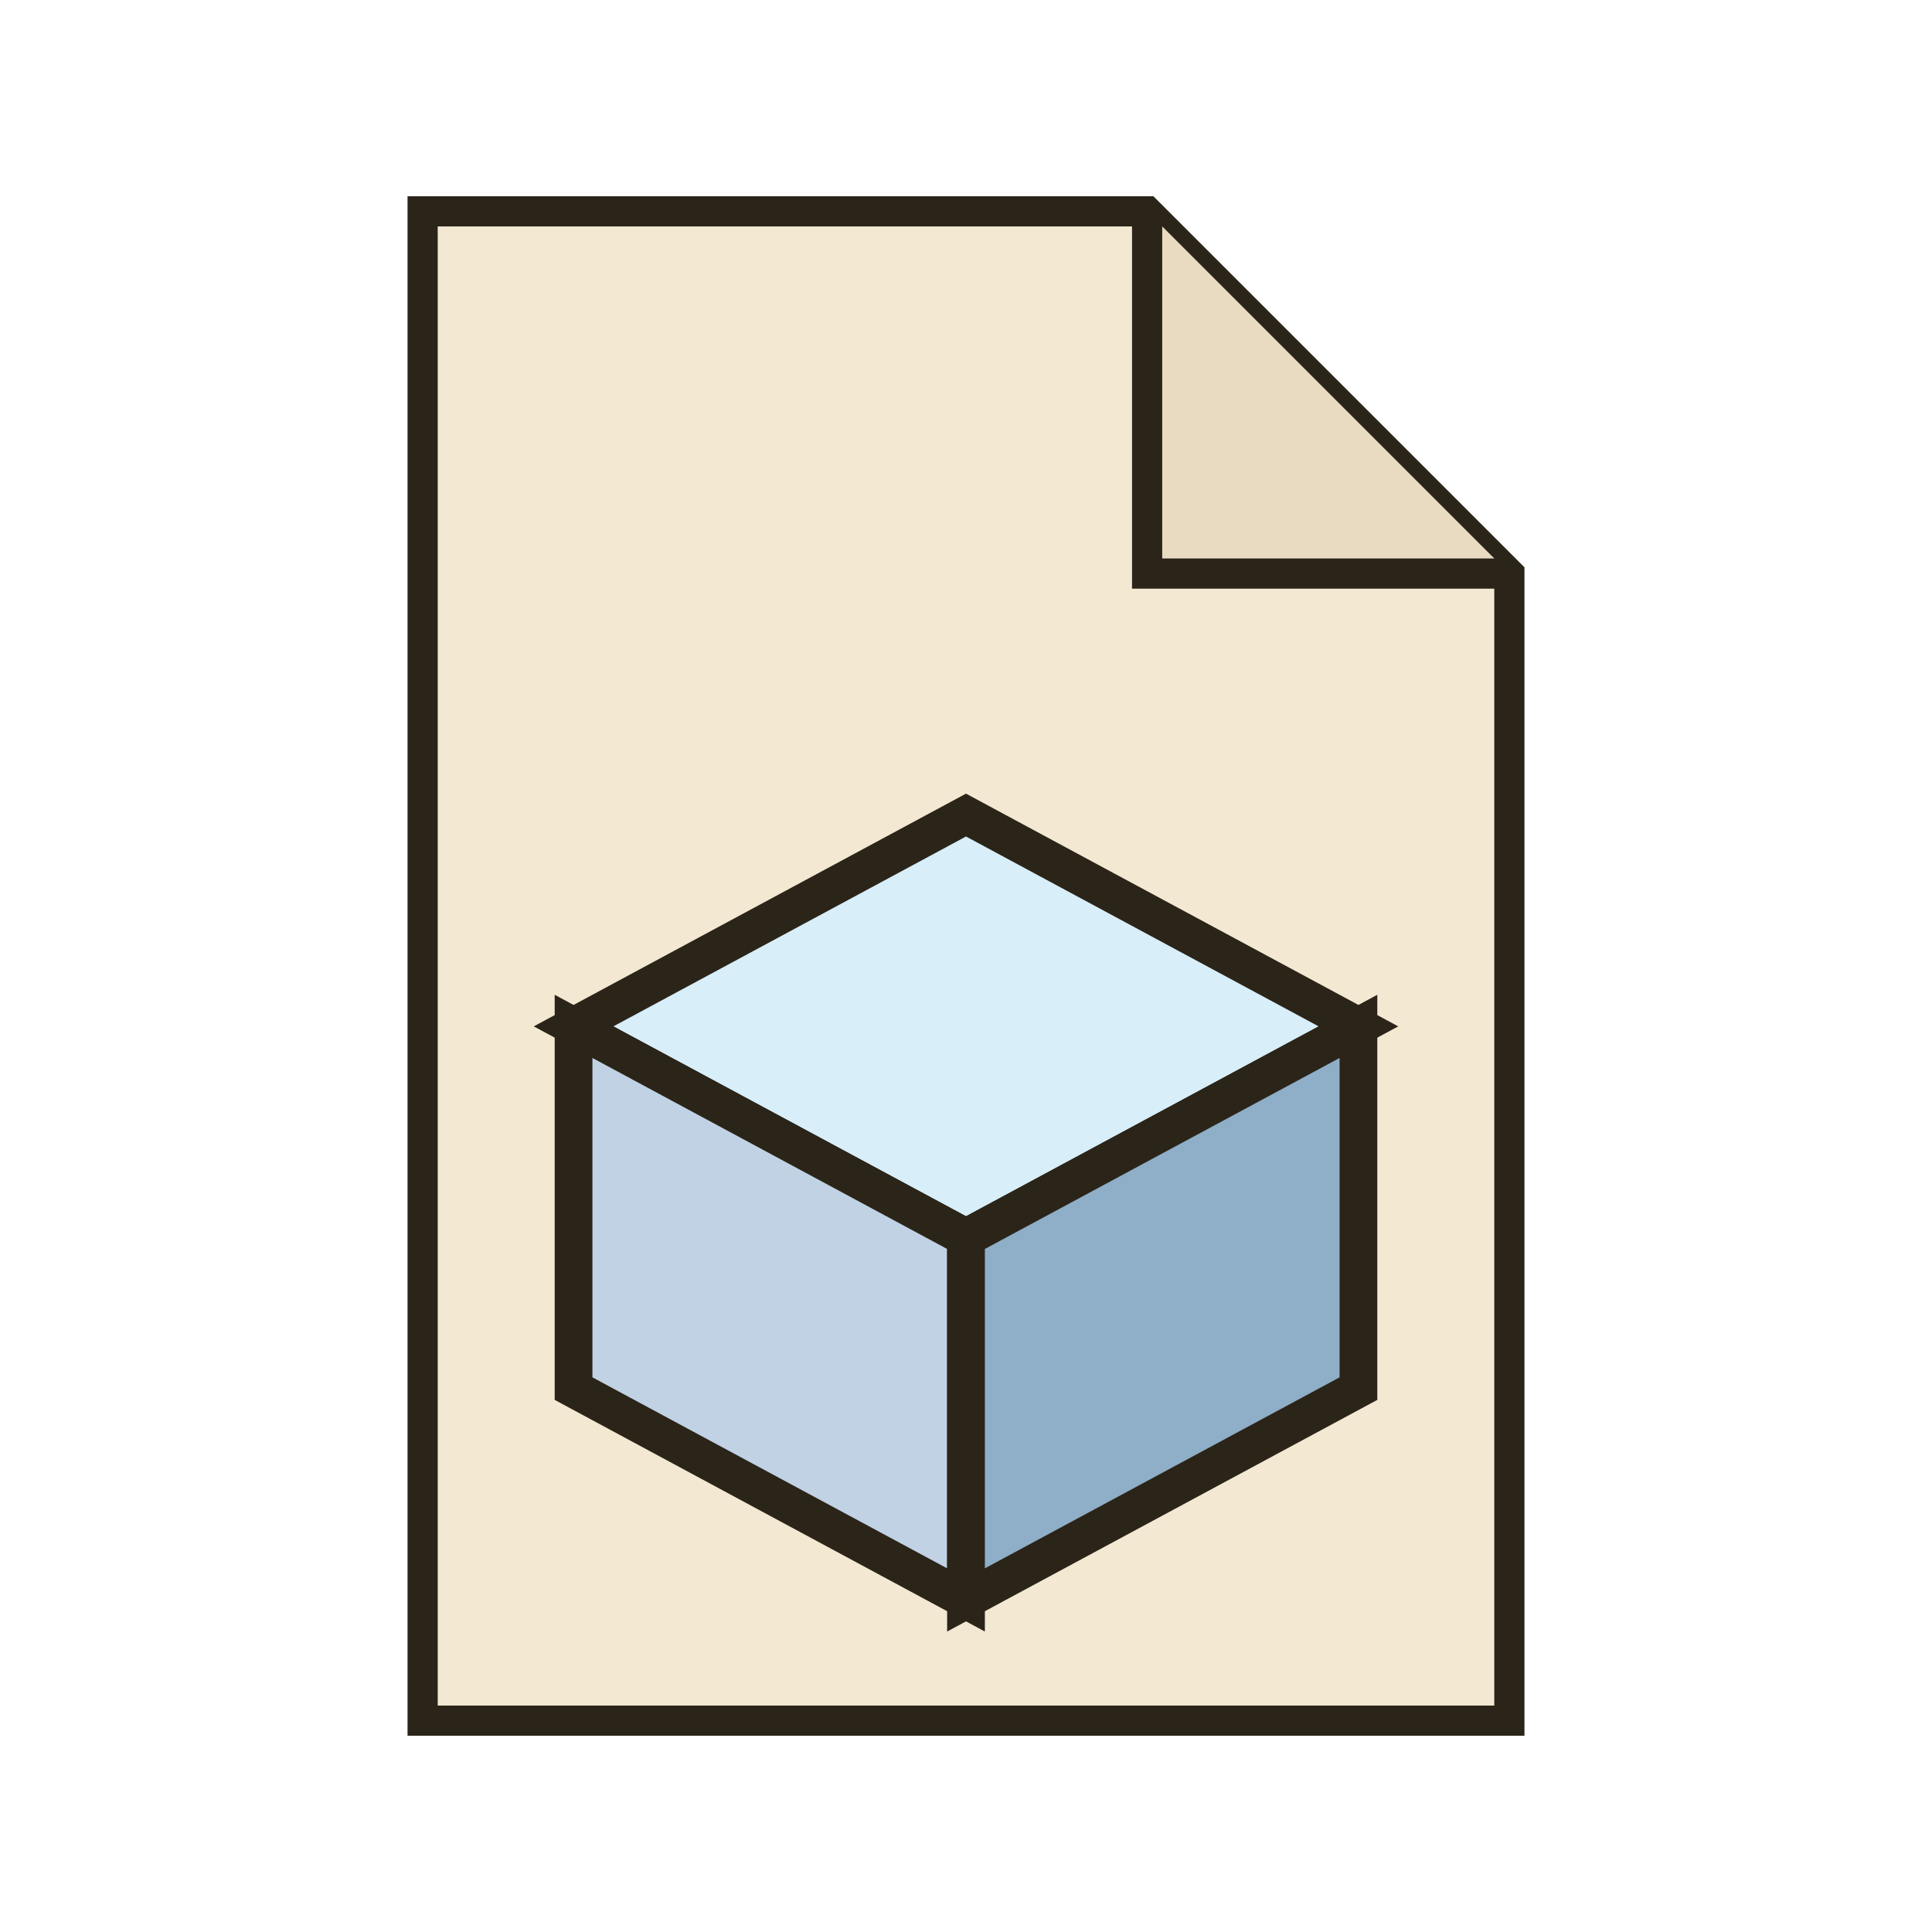
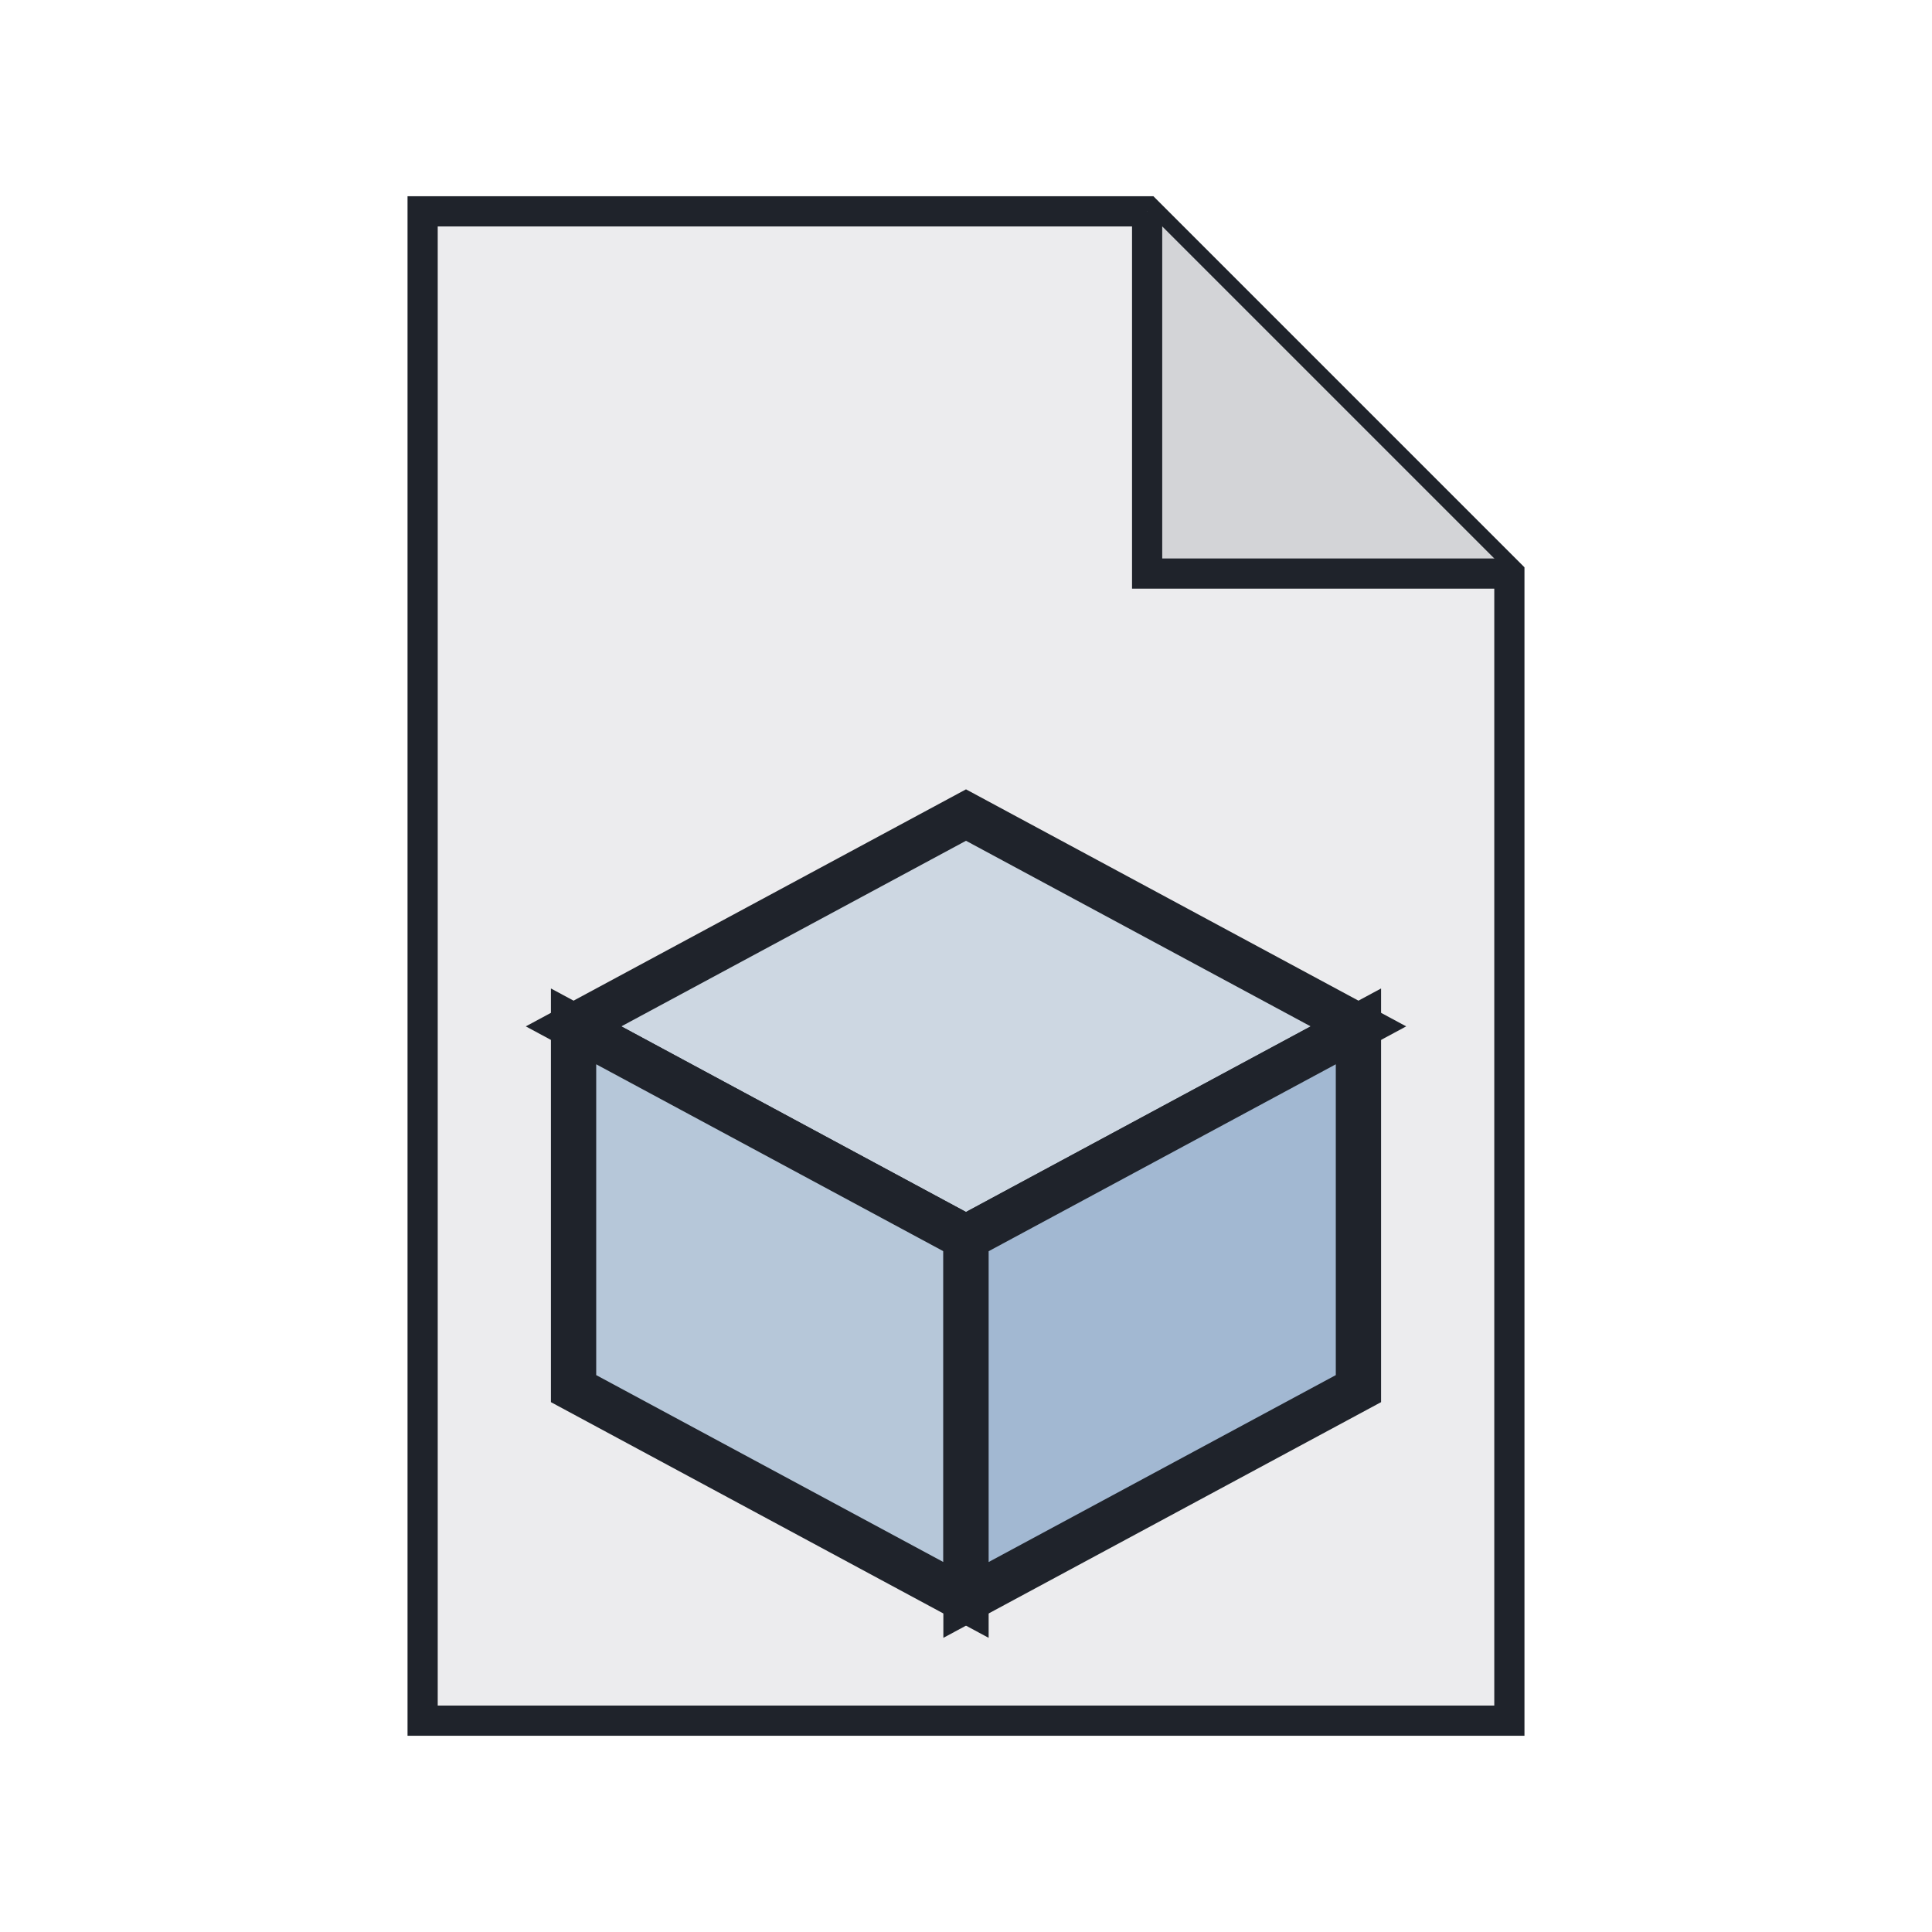
<svg xmlns="http://www.w3.org/2000/svg" width="128" height="128" viewBox="0 0 128 128" fill="none" role="img" aria-label="3D model file icon">
  <g>
-     <path d="M28 14H76L100 38V114H28V14Z" fill="#F3E8D2" stroke="#2B2419" stroke-width="2" stroke-linejoin="miter" />
-     <path d="M76 14v24h24" fill="#E8DBC2" stroke="#2B2419" stroke-width="2" stroke-linejoin="miter" />
-     <g stroke="#2B2419" stroke-width="2.5" stroke-linejoin="miter">
-       <path d="M64 54 90 68 64 82 38 68Z" fill="#D8EEF9" />
-       <path d="M38 68 64 82V106L38 92Z" fill="#C0D2E4" />
-       <path d="M64 82 90 68V92L64 106Z" fill="#8FAEC7" />
+     <path d="M28 14H76L100 38V114H28V14Z" fill="#ececee" data-icon-fill="paper" stroke="#1f232b" data-icon-stroke="ink" stroke-width="2" stroke-linejoin="miter" />
+     <path d="M76 14v24h24" fill="#d3d4d7" data-icon-fill="fold" stroke="#1f232b" data-icon-stroke="ink" stroke-width="2" stroke-linejoin="miter" />
+     <g stroke="#1f232b" data-icon-stroke="ink" stroke-width="3" stroke-linejoin="miter">
+       <path d="M64 54 90 68 64 82 38 68Z" fill="#cdd7e2" data-icon-fill="blue" />
+       <path d="M38 68 64 82V106L38 92Z" fill="#b6c7d9" data-icon-fill="blue-mid" />
+       <path d="M64 82 90 68V92L64 106Z" fill="#a2b8d2" data-icon-fill="blue-strong" />
    </g>
  </g>
</svg>
